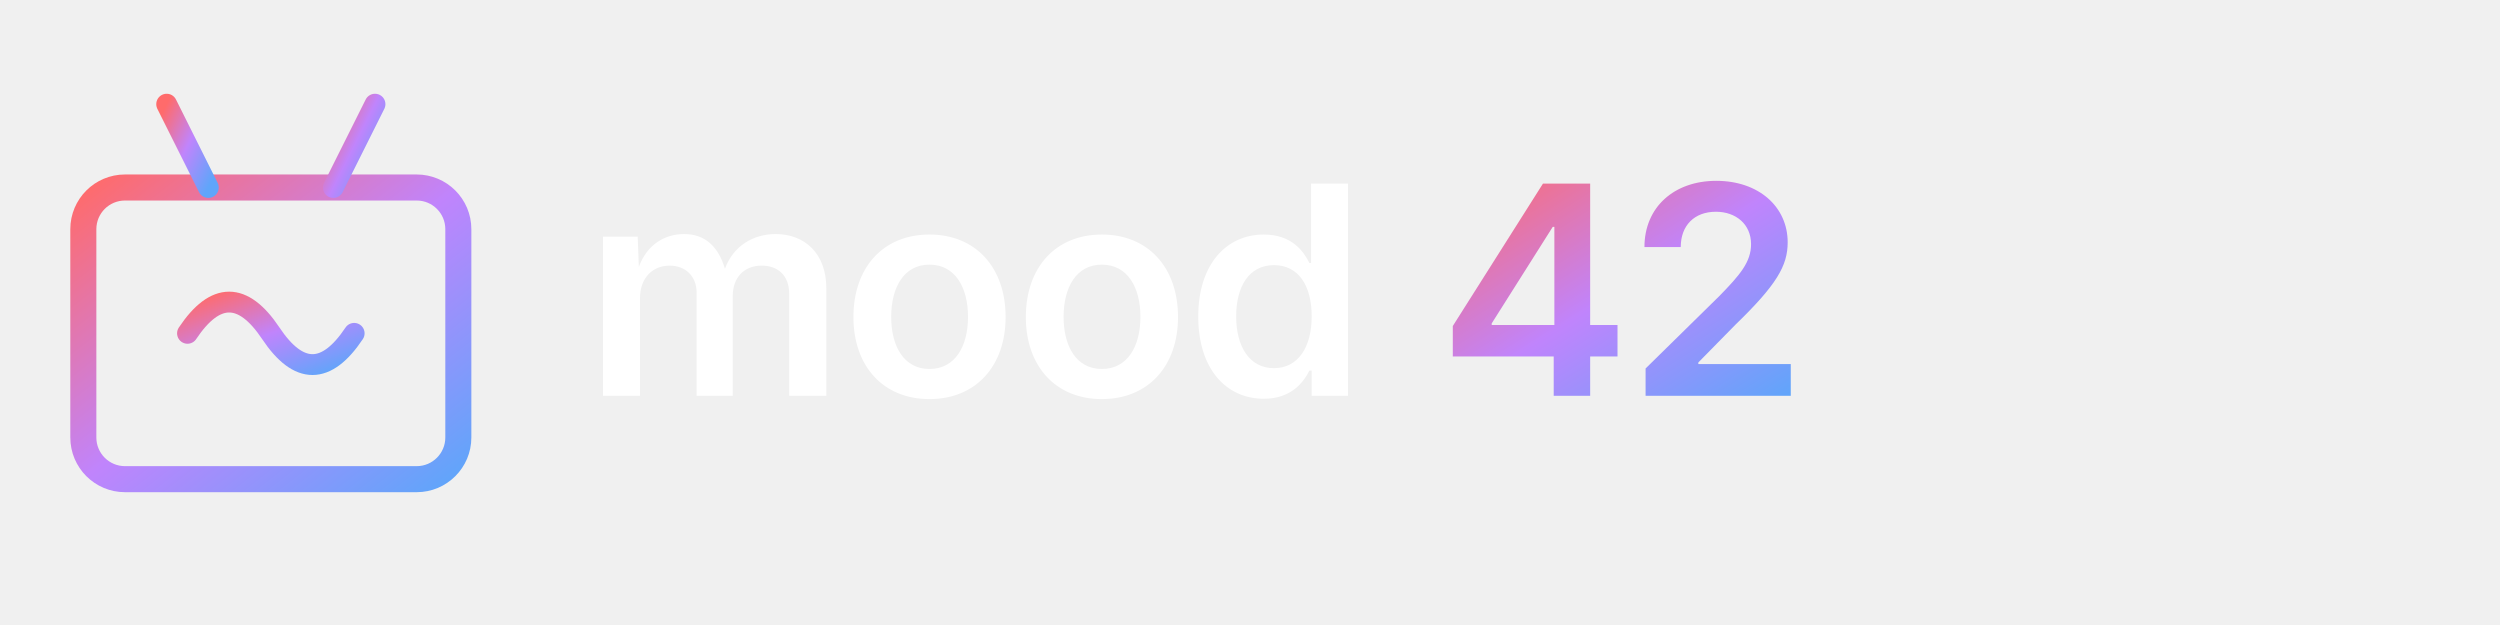
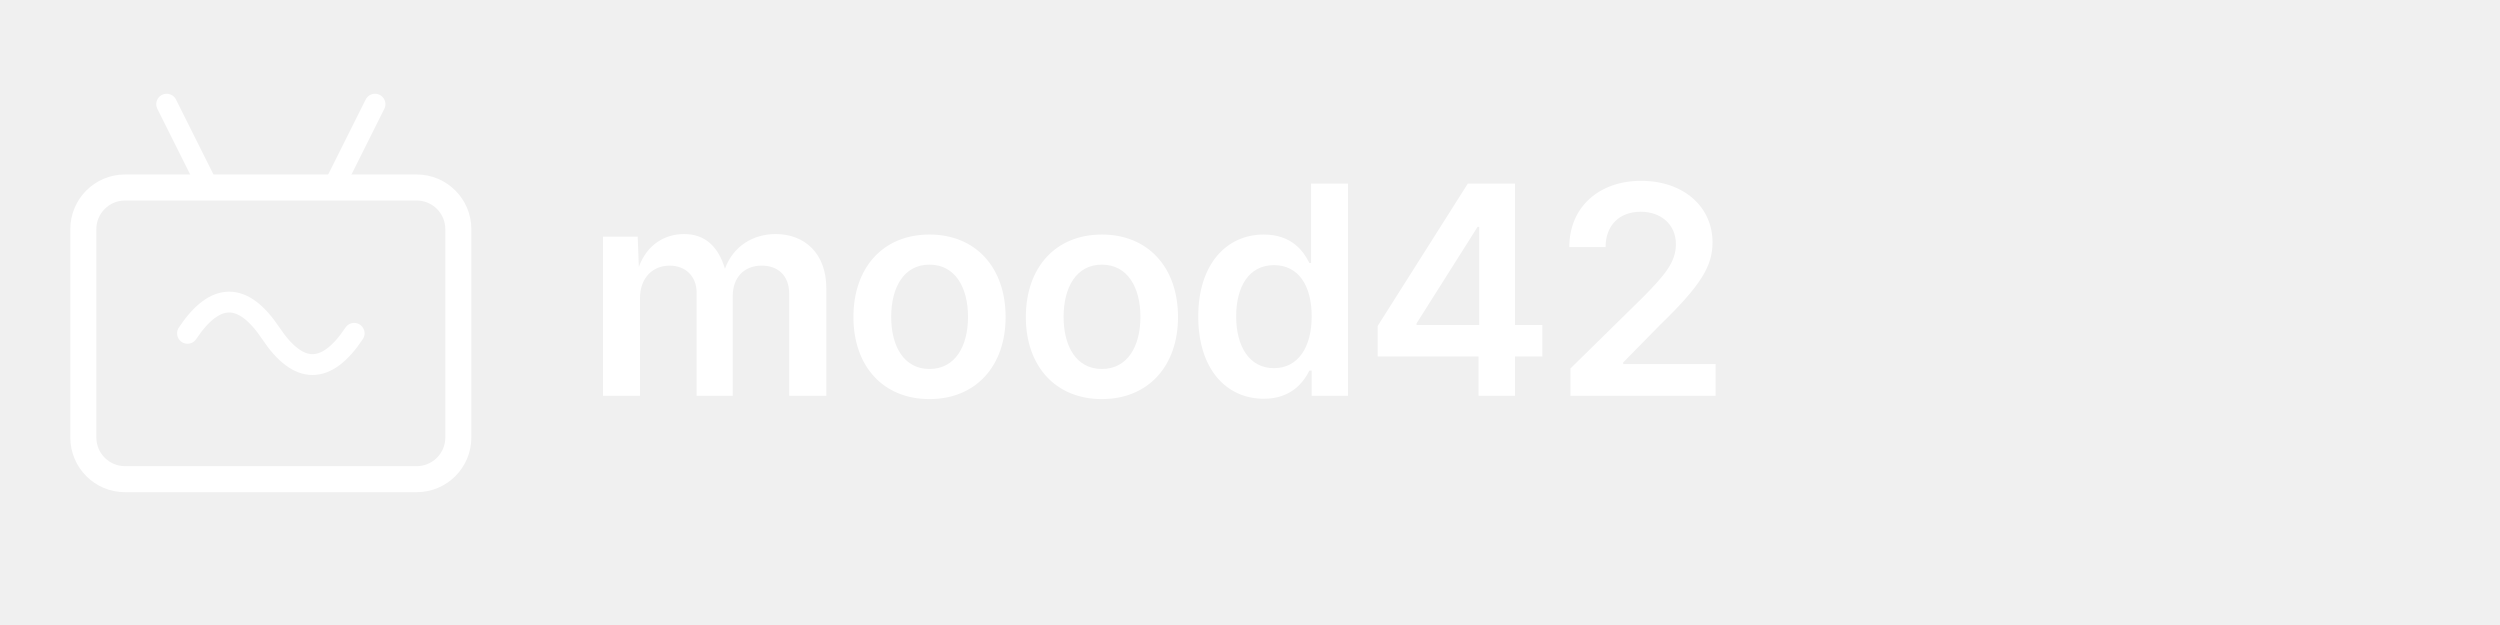
<svg xmlns="http://www.w3.org/2000/svg" viewBox="0 0 240 60">
-   <defs>
-     <linearGradient id="grad" x1="0%" y1="0%" x2="100%" y2="100%">
-       <stop offset="0%" style="stop-color:#ff6b6b" />
-       <stop offset="50%" style="stop-color:#c084fc" />
-       <stop offset="100%" style="stop-color:#60a5fa" />
-     </linearGradient>
-   </defs>
  <g transform="translate(8, 10)">
-     <rect x="0" y="8" width="36" height="28" rx="4" ry="4" fill="none" stroke="url(#grad)" stroke-width="2.5" />
-     <path d="M10 22 Q14 16, 18 22 Q22 28, 26 22" fill="none" stroke="url(#grad)" stroke-width="2" stroke-linecap="round" />
-     <line x1="12" y1="8" x2="8" y2="0" stroke="url(#grad)" stroke-width="2" stroke-linecap="round" />
-     <line x1="24" y1="8" x2="28" y2="0" stroke="url(#grad)" stroke-width="2" stroke-linecap="round" />
+     <rect x="0" y="8" width="36" height="28" rx="4" ry="4" fill="none" stroke="#ffffff" stroke-width="2.5" />
+     <path d="M10 22 Q14 16, 18 22 Q22 28, 26 22" fill="none" stroke="#ffffff" stroke-width="2" stroke-linecap="round" />
+     <line x1="12" y1="8" x2="8" y2="0" stroke="#ffffff" stroke-width="2" stroke-linecap="round" />
+     <line x1="24" y1="8" x2="28" y2="0" stroke="#ffffff" stroke-width="2" stroke-linecap="round" />
  </g>
-   <text x="56" y="38" font-family="system-ui, -apple-system, sans-serif" font-size="28" font-weight="600" fill="#ffffff" letter-spacing="-0.5">mood</text>
-   <text x="138" y="38" font-family="system-ui, -apple-system, sans-serif" font-size="28" font-weight="600" fill="url(#grad)" letter-spacing="-0.5">42</text>
+   <text x="56" y="38" font-family="system-ui, -apple-system, sans-serif" font-size="28" font-weight="600" fill="#ffffff" letter-spacing="-0.5">mood42</text>
</svg>
